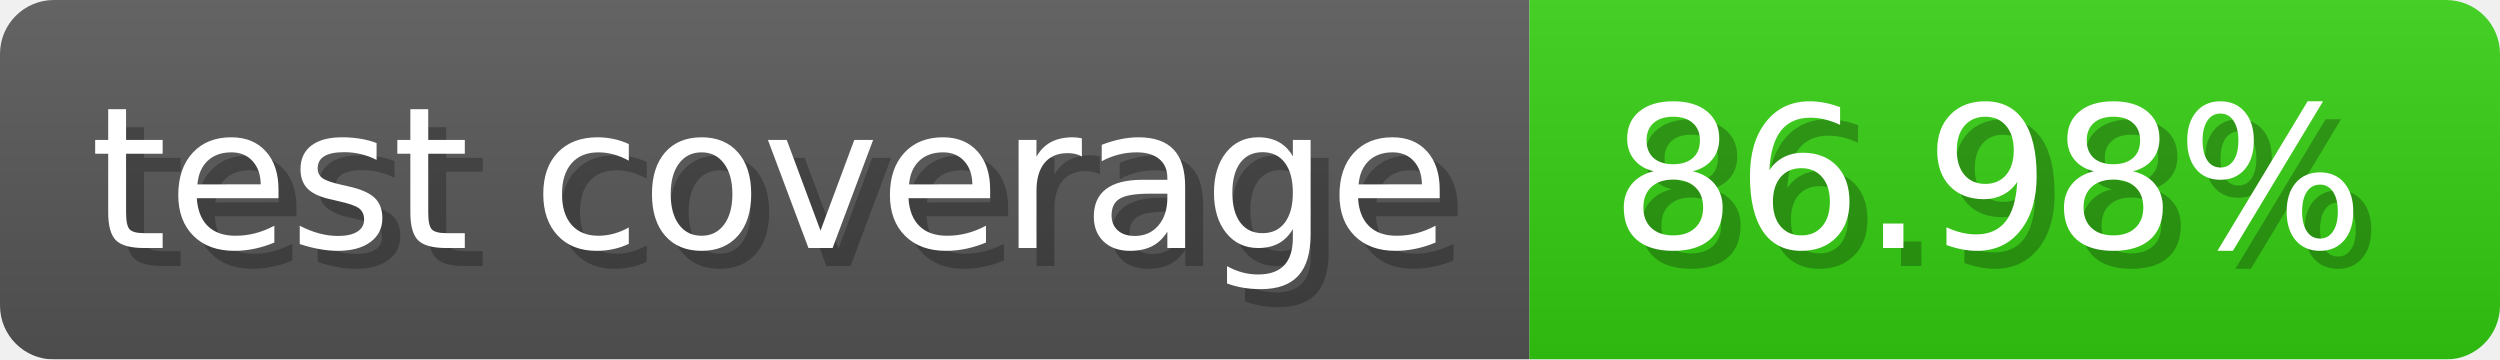
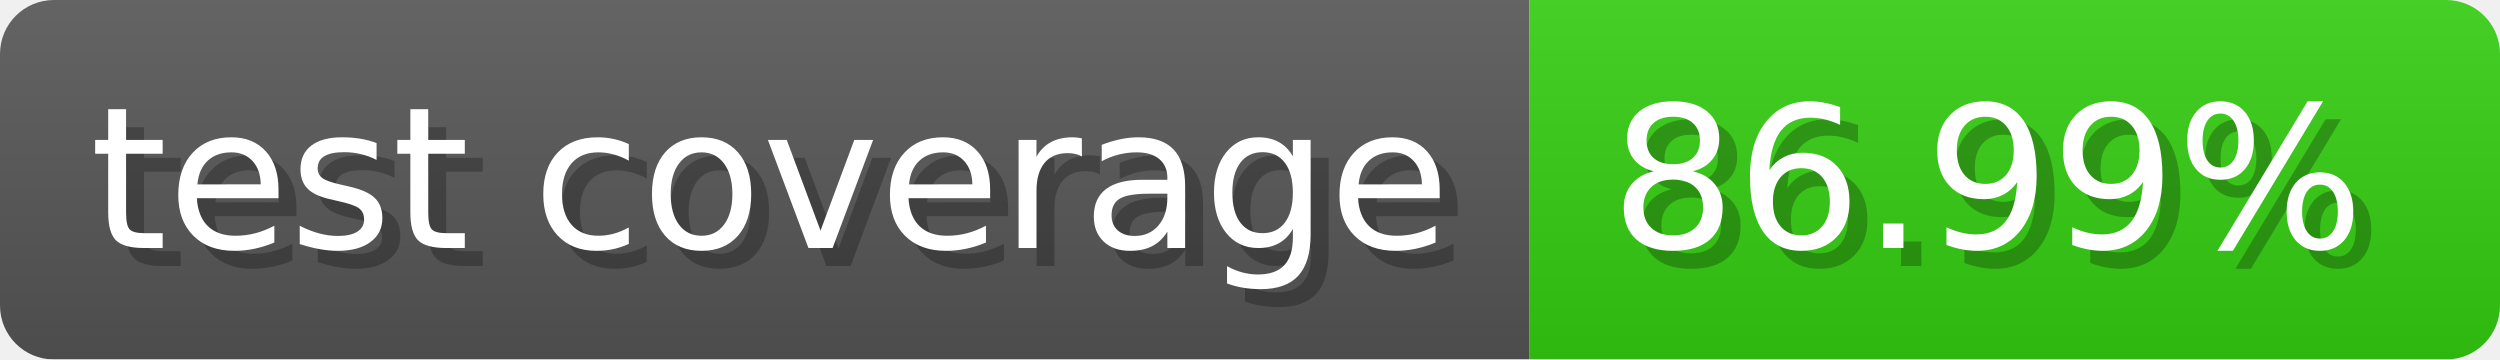
- <svg xmlns="http://www.w3.org/2000/svg" width="139.1" height="20" viewBox="0 0 1391 200" role="img" aria-label="test coverage: 86.98%">
+ <svg xmlns="http://www.w3.org/2000/svg" width="139.1" height="20" viewBox="0 0 1391 200" role="img" aria-label="test coverage: 86.99%">
  <linearGradient id="a" x2="0" y2="100%">
    <stop offset="0" stop-opacity=".1" stop-color="#EEE" />
    <stop offset="1" stop-opacity=".1" />
  </linearGradient>
  <mask id="m">
    <rect width="1391" height="200" rx="30" fill="#FFF" />
  </mask>
  <g mask="url(#m)">
    <rect width="851" height="200" fill="#555" />
    <rect width="540" height="200" fill="#3C1" x="851" />
    <rect width="1391" height="200" fill="url(#a)" />
  </g>
  <g aria-hidden="true" fill="#fff" text-anchor="start" font-family="Verdana,DejaVu Sans,sans-serif" font-size="110">
    <text x="60" y="148" textLength="751" fill="#000" opacity="0.25">test coverage</text>
    <text x="50" y="138" textLength="751">test coverage</text>
-     <text x="906" y="148" textLength="440" fill="#000" opacity="0.25">86.98%</text>
-     <text x="896" y="138" textLength="440">86.98%</text>
+     <text x="906" y="148" textLength="440" fill="#000" opacity="0.25">86.99%</text>
+     <text x="896" y="138" textLength="440">86.99%</text>
  </g>
</svg>
